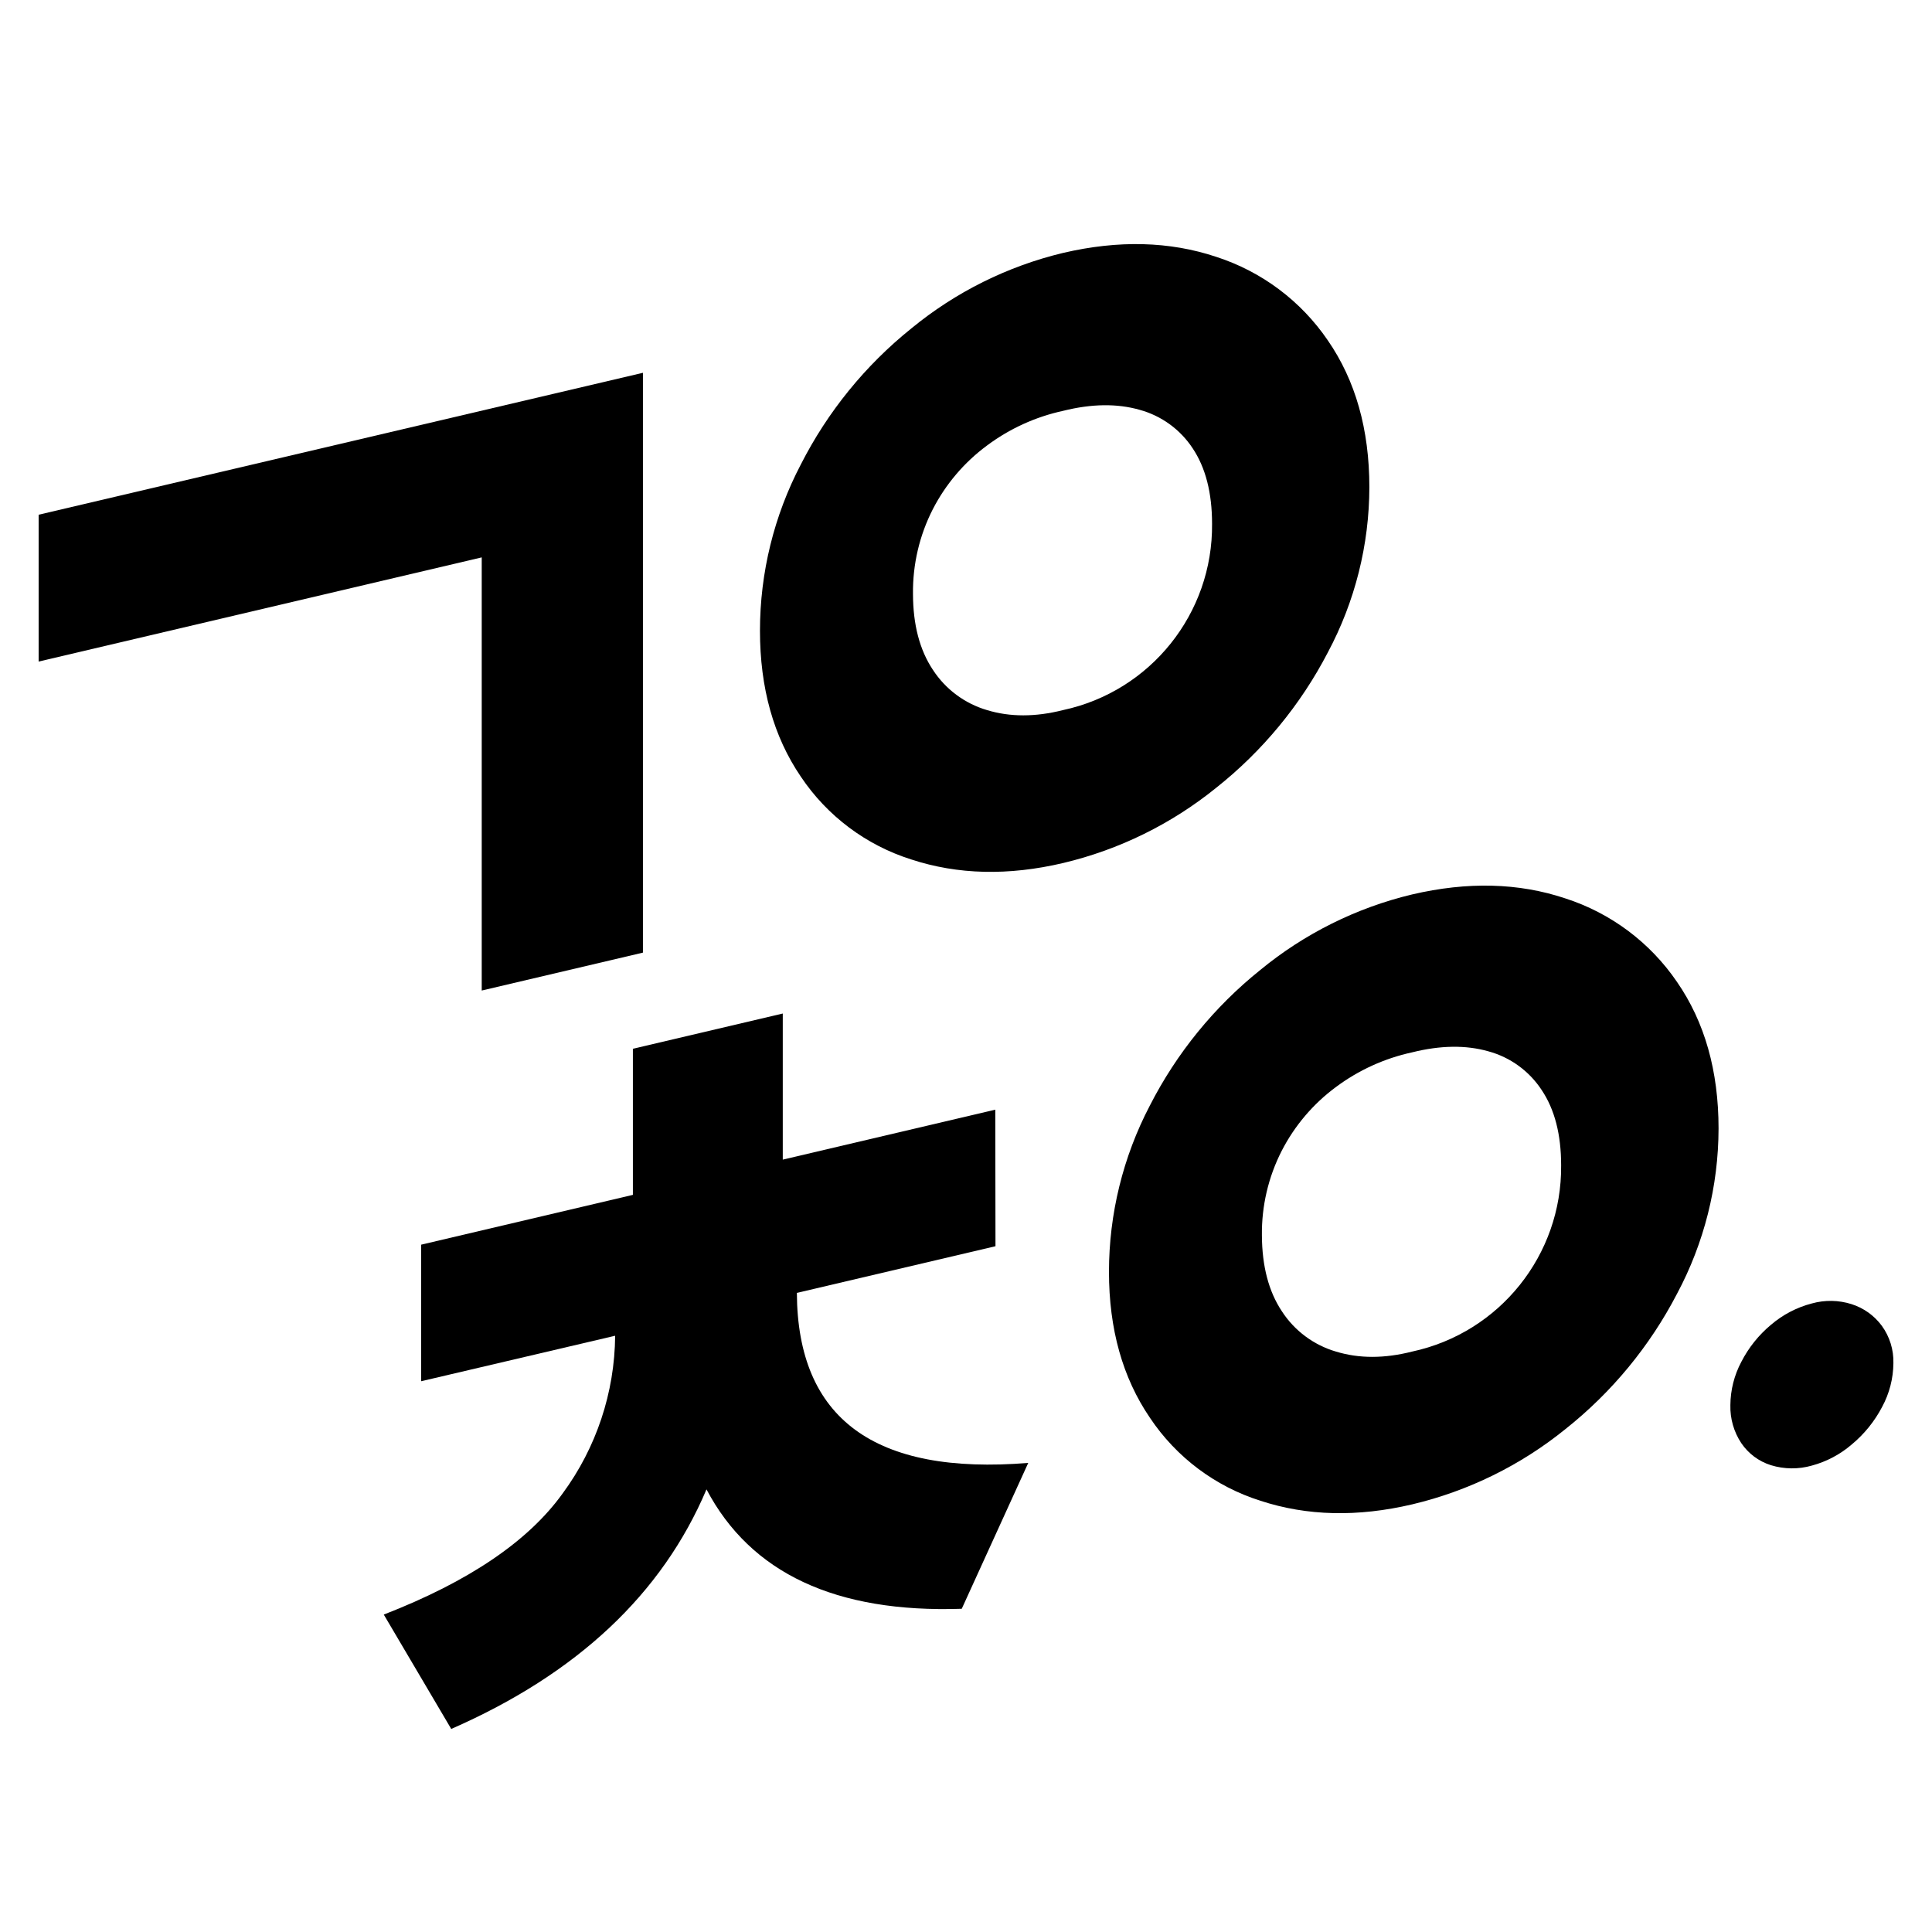
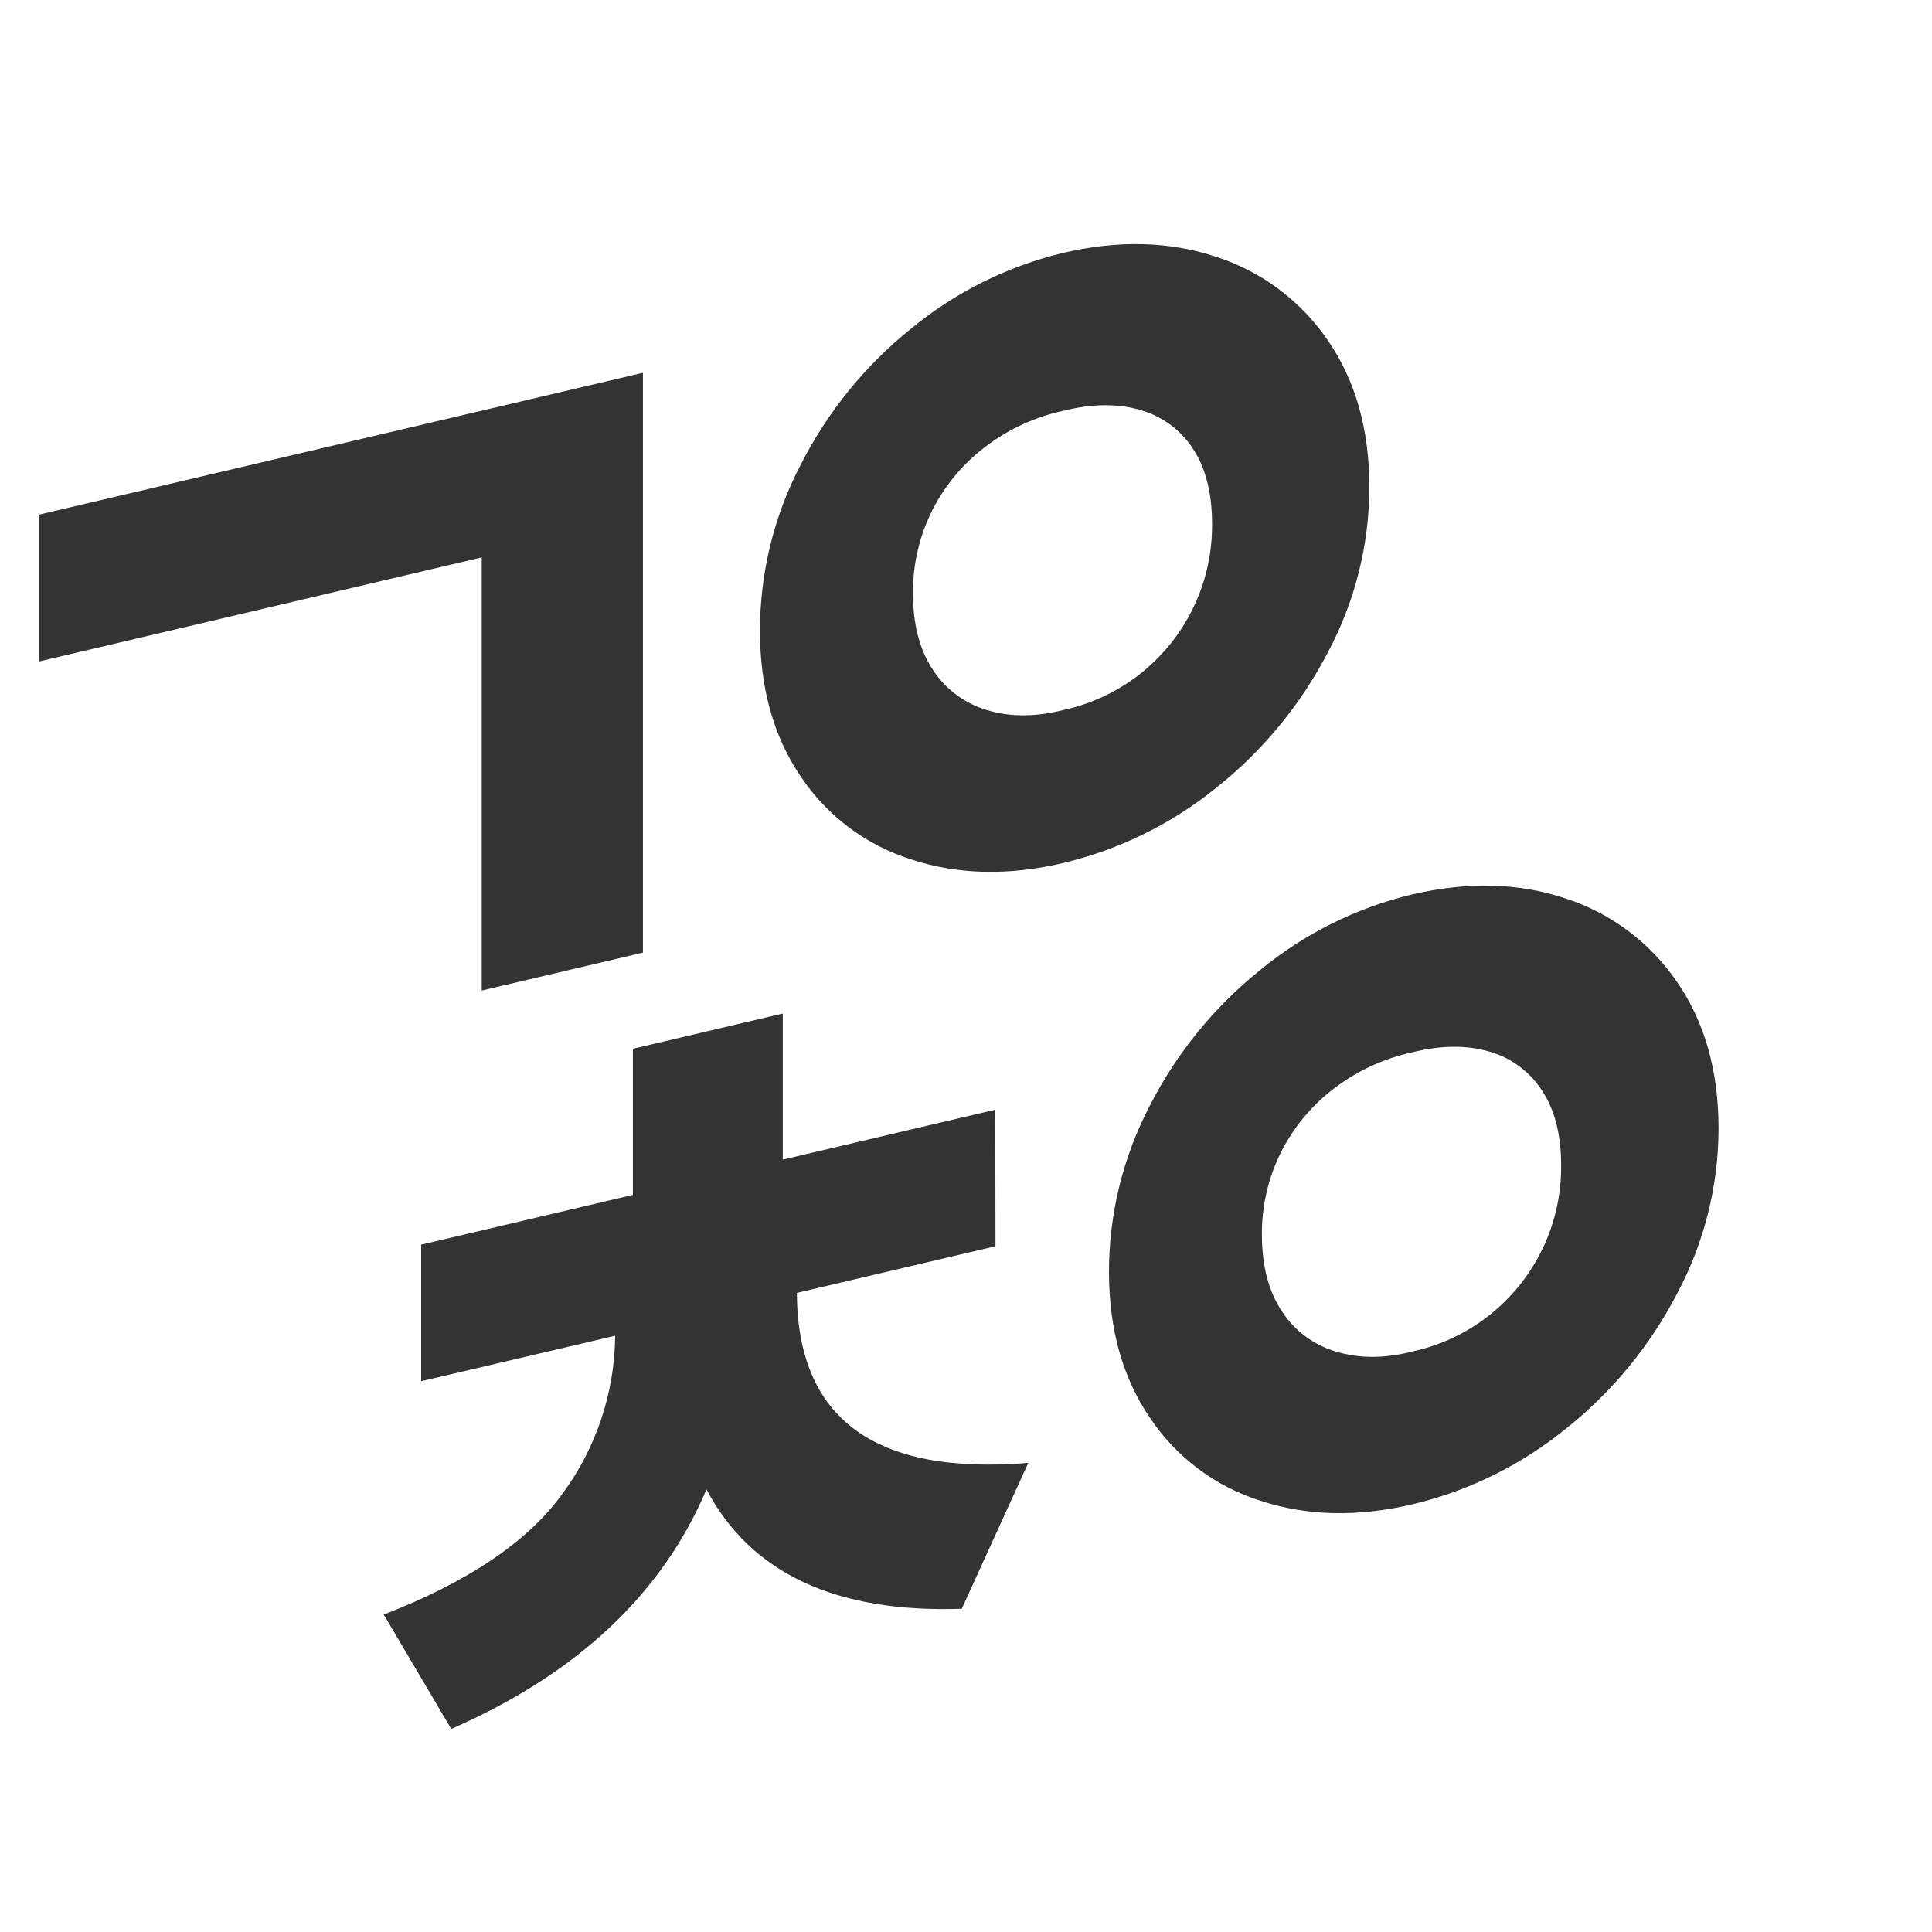
<svg xmlns="http://www.w3.org/2000/svg" viewBox="0 0 500 500">
+   <style>
+     path { fill: #333333; }
+     @media (prefers-color-scheme: dark) {
+       path { fill: #f4f4f4; }
+     }
+ </style>
  <path d="M166.39,246.54l-41.72,9.81V144.25L10,171.21v-38L166.39,96.48Z" />
  <path d="M314.76,66.47a55.66,55.66,0,0,1,28.87,21.61q10.75,15.56,10.76,38a91.11,91.11,0,0,1-10.76,42.79,108.52,108.52,0,0,1-28.87,35,99.45,99.45,0,0,1-39.62,19.48q-21.25,5-39.29-.92a53.92,53.92,0,0,1-28.6-21.44q-10.58-15.54-10.57-37.78a92.77,92.77,0,0,1,10.57-43A107.79,107.79,0,0,1,235.85,85a97.73,97.73,0,0,1,39.29-19.55Q296.67,60.43,314.76,66.47ZM241.43,173.35a25.19,25.19,0,0,0,14,10.42q8.93,2.72,19.68,0a48.81,48.81,0,0,0,38.57-48.21q0-12-5-19.51a24,24,0,0,0-13.78-10q-8.73-2.48-19.75.27a51,51,0,0,0-19.74,9,47.5,47.5,0,0,0-14,16.47,46.94,46.94,0,0,0-5.13,21.9Q236.3,165.65,241.43,173.35Z" />
  <path d="M257.63,322.52l-51.4,12.08q.24,48.86,59.88,44L248.9,416.35Q200,418,182.84,385.45q-17.22,40.62-66.06,62l-17.46-29.6q33-12.81,46.3-31.36a69.79,69.79,0,0,0,13.58-40.8L109,357.46V322.12l54.79-12.89V271.42l38.79-9.12v37.81l55-12.93Z" />
  <path d="M405.09,232.5A55.62,55.62,0,0,1,434,254.11q10.76,15.57,10.76,37.95A91.11,91.11,0,0,1,434,334.85a108.53,108.53,0,0,1-28.87,35,99.56,99.56,0,0,1-39.62,19.47q-21.25,5-39.29-.92a53.89,53.89,0,0,1-28.6-21.45Q287,351.39,287,329.14a92.9,92.9,0,0,1,10.57-43,107.89,107.89,0,0,1,28.6-35.12,97.58,97.58,0,0,1,39.29-19.54Q387,226.45,405.09,232.5ZM331.76,339.38a25.12,25.12,0,0,0,14,10.41q8.93,2.73,19.68,0a48.84,48.84,0,0,0,38.58-48.21q0-12-5.05-19.5a24,24,0,0,0-13.78-10q-8.73-2.48-19.75.27a51.16,51.16,0,0,0-19.74,9,47.56,47.56,0,0,0-14,16.49,46.87,46.87,0,0,0-5.12,21.89Q326.64,331.7,331.76,339.38Z" />
-   <path d="M458.31,379.19a14.51,14.51,0,0,1-7.66-5.7,17,17,0,0,1-2.83-9.87,24.2,24.2,0,0,1,2.83-11.17,30.75,30.75,0,0,1,7.66-9.58,26.53,26.53,0,0,1,10.6-5.54,18,18,0,0,1,10.27.18,15.59,15.59,0,0,1,7.83,5.6,15.76,15.76,0,0,1,3,9.67,24.23,24.23,0,0,1-2.93,11.35,31.7,31.7,0,0,1-7.83,9.68,26.35,26.35,0,0,1-10.33,5.48A18.66,18.66,0,0,1,458.31,379.19Z" />
</svg>
